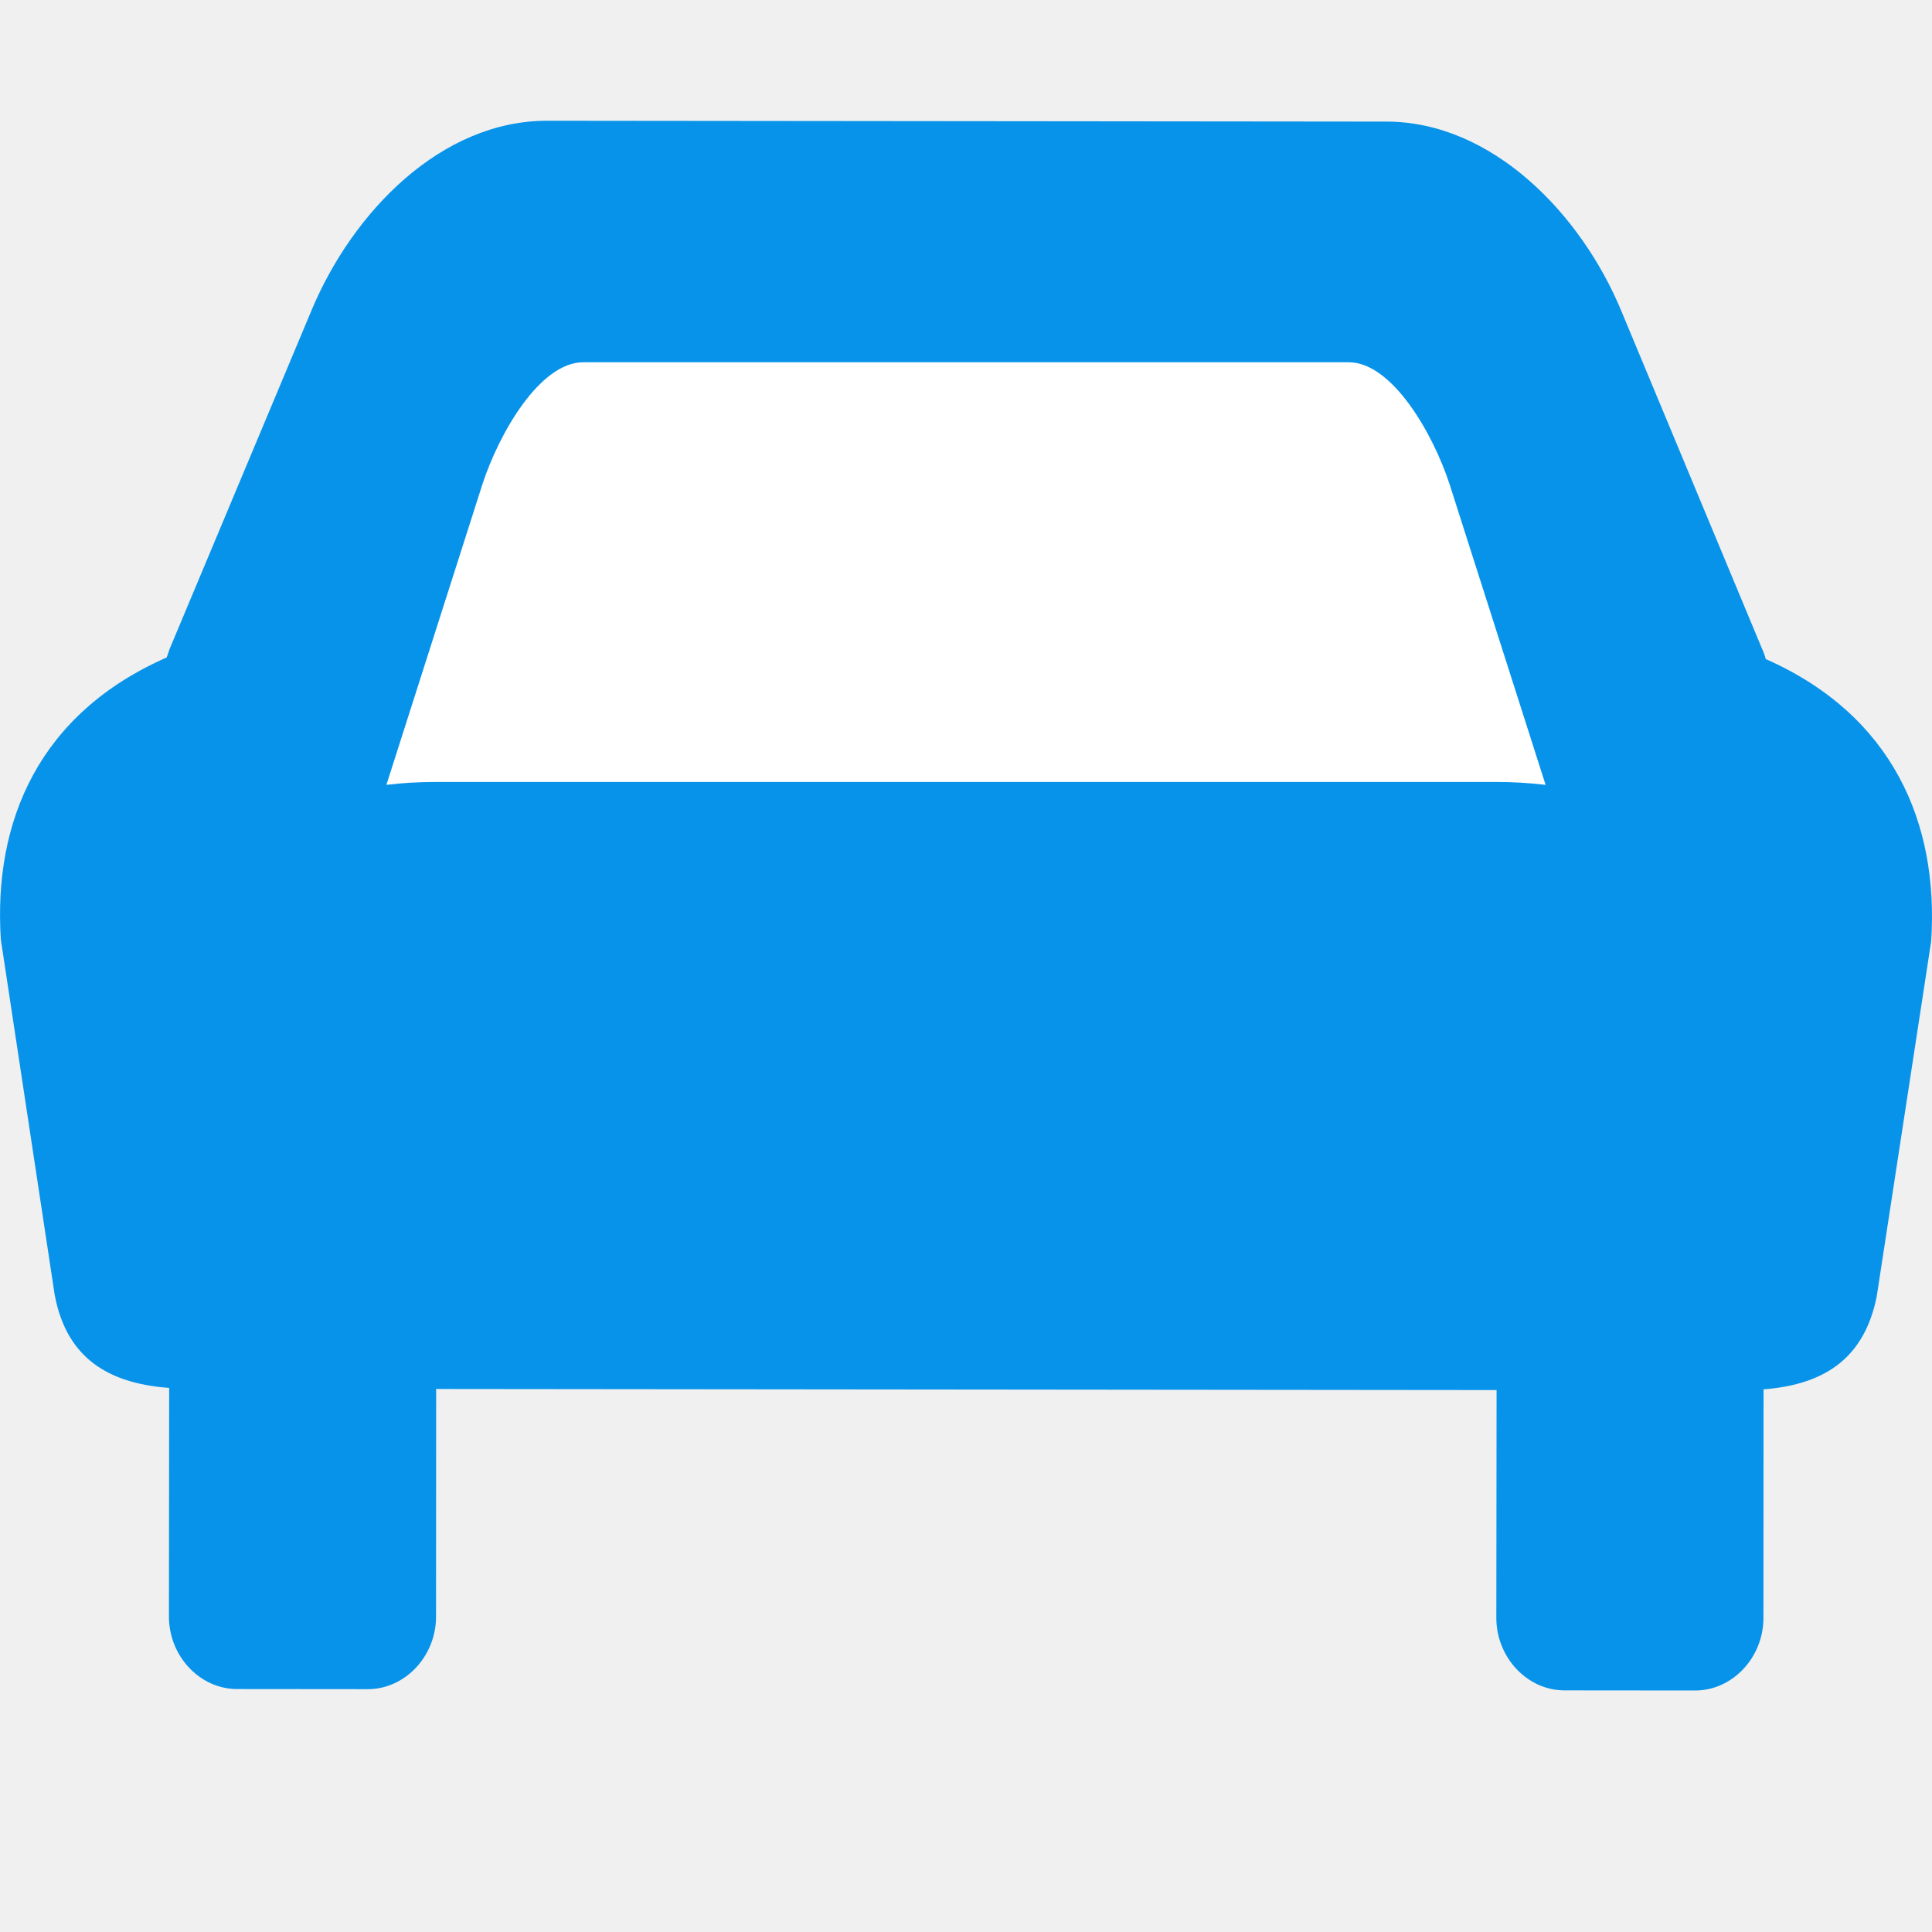
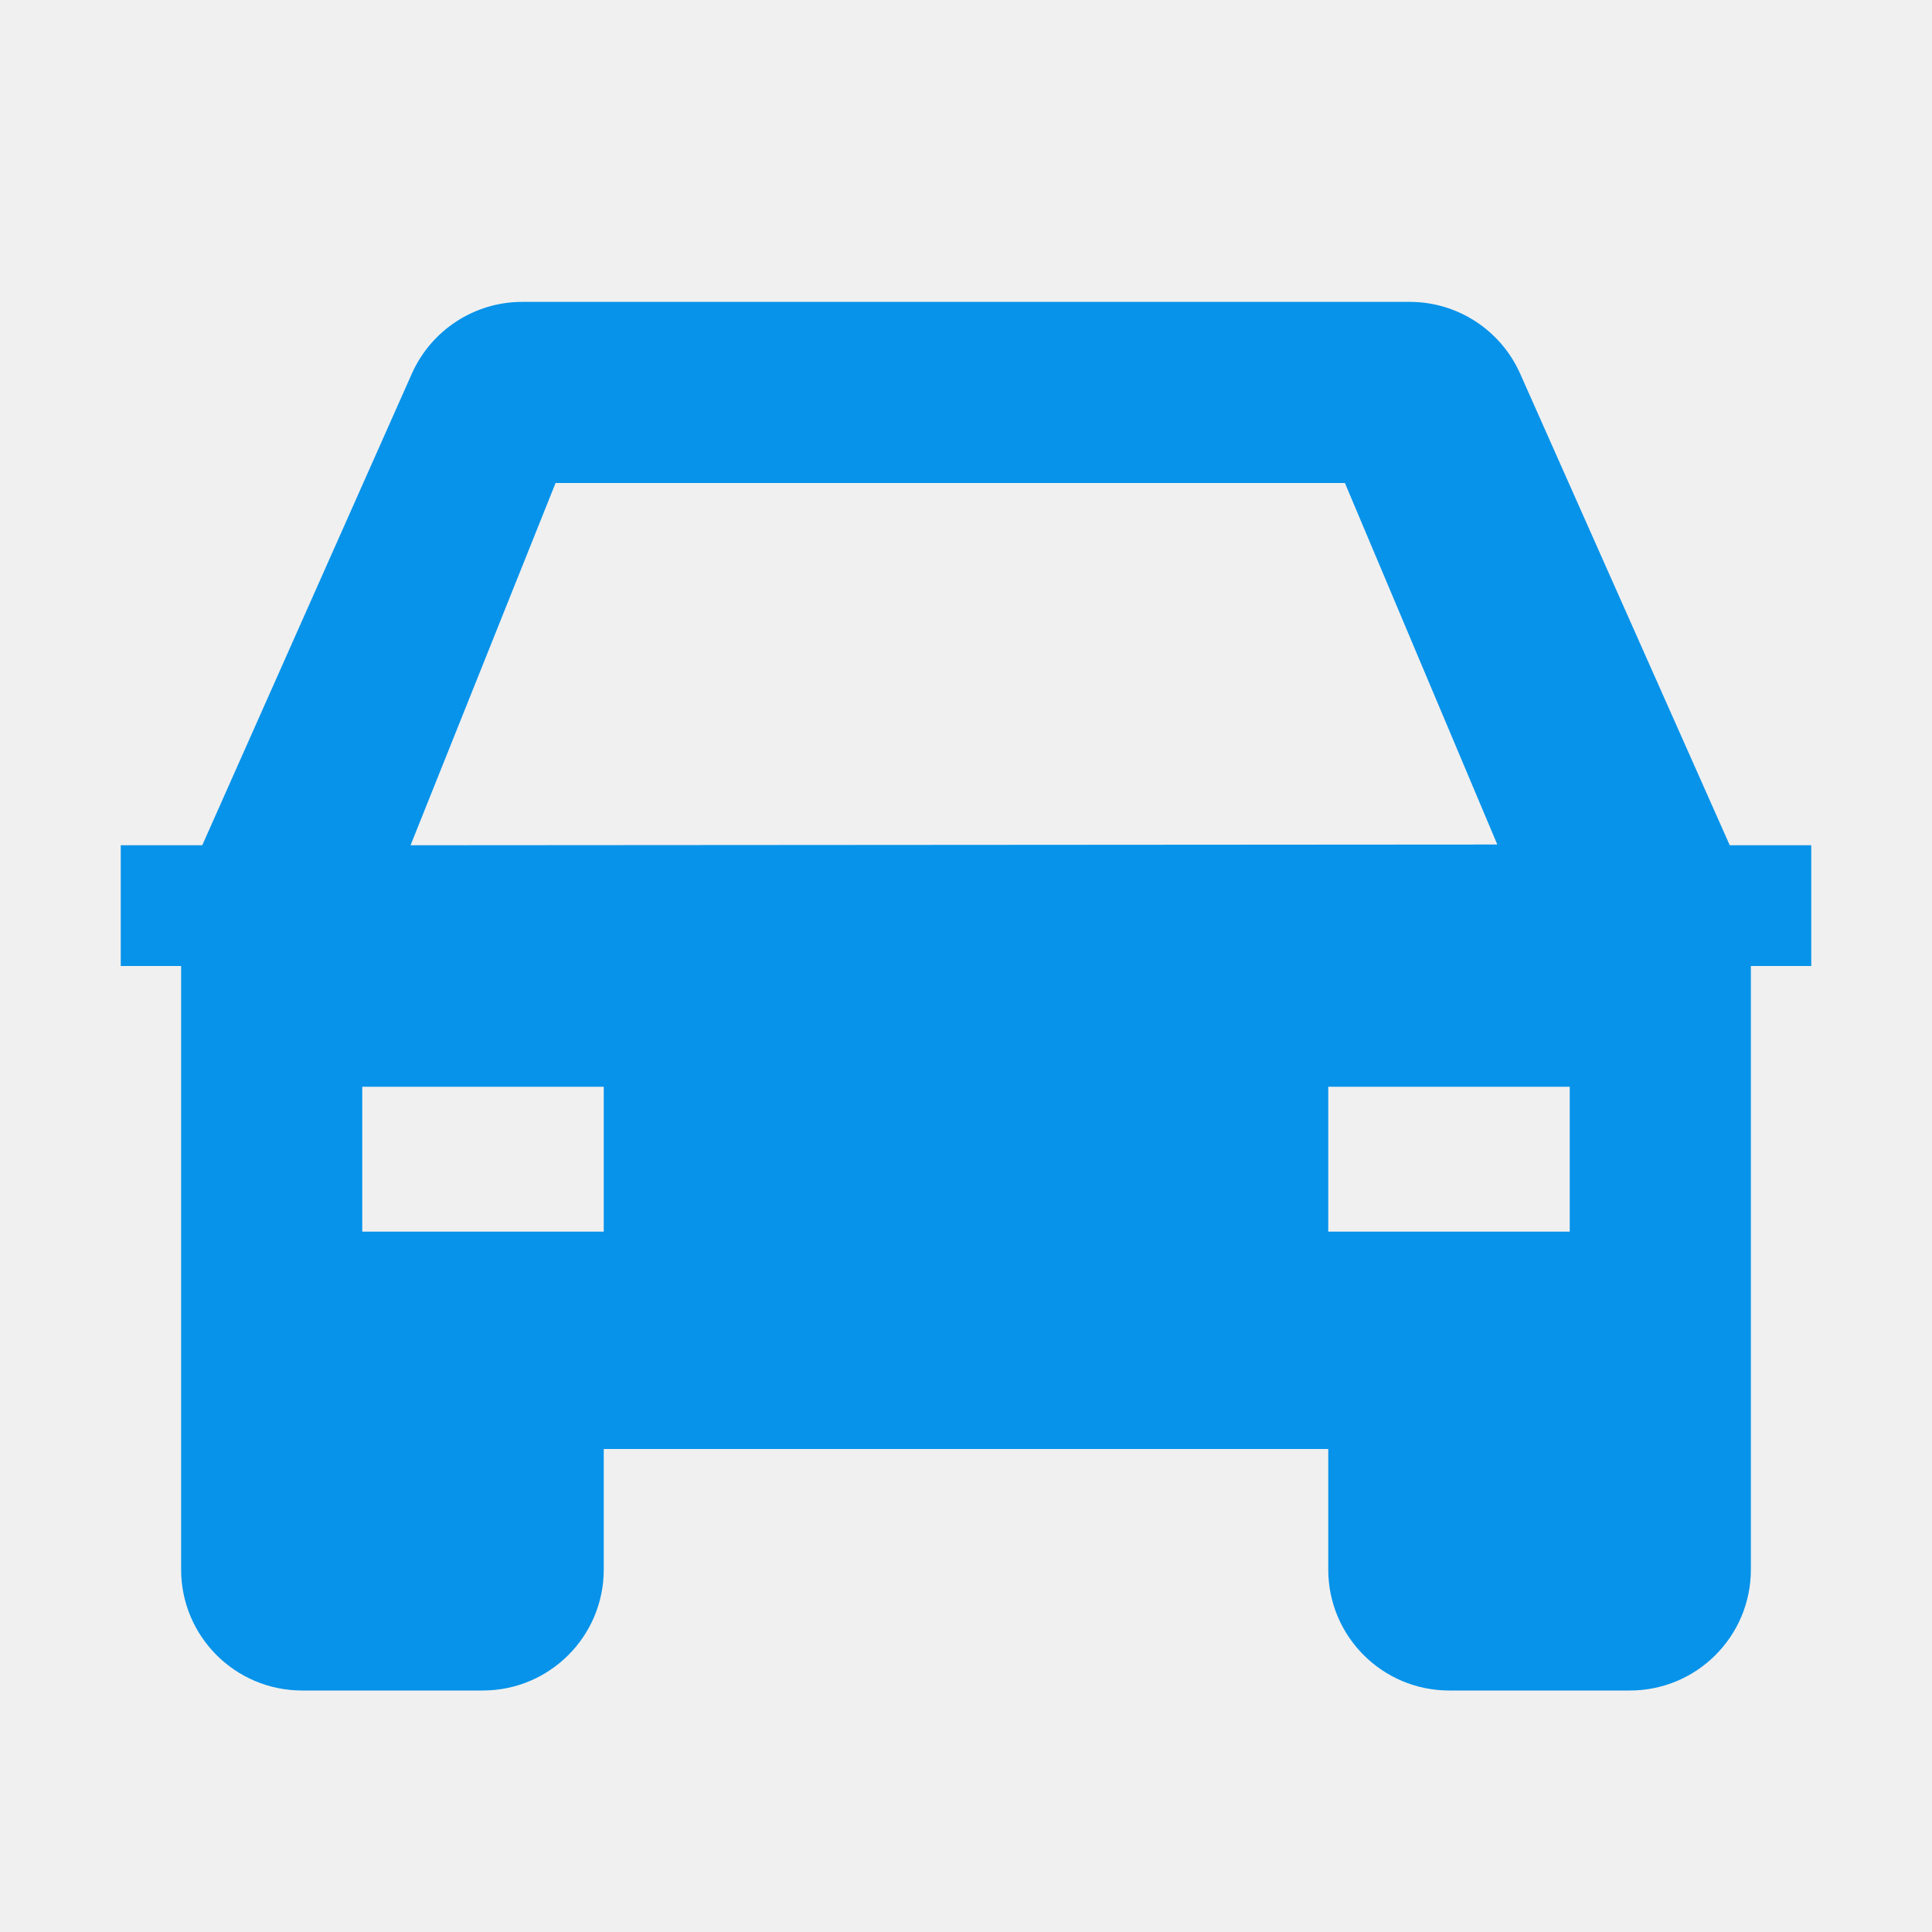
- <svg xmlns="http://www.w3.org/2000/svg" width="16" height="16">
-   <g fill="none" fill-rule="evenodd">
-     <path fill="none" d="M0 0h16v16H0z" />
-     <path d="M4.532 1c-.879-.001-1.61.755-1.95 1.565l-1.17 2.792c-.013.027-.02.061-.032.088C.328 5.908-.057 6.793.007 7.781l.446 2.943c.09.477.39.73.948.77l-.002 1.894c0 .327.256.6.564.6l1.083.001c.308 0 .564-.272.565-.598l.001-1.888 8.782.009-.002 1.887c0 .327.256.6.564.6l1.083.001c.308 0 .564-.272.565-.599l.001-1.894h-.012c.557-.04.852-.292.949-.769l.451-2.942c.065-.98-.319-1.874-1.37-2.338a.474.474 0 0 0-.032-.089l-1.164-2.794c-.333-.804-1.07-1.568-1.947-1.568l-.968-.001L4.532 1z" fill="#0793EA" />
-     <path d="M3.61 6.476c-.147 0-.282.008-.41.024l.795-2.489C4.13 3.596 4.468 3 4.831 3h6.338c.362 0 .701.596.836 1.011L12.8 6.5a3.359 3.359 0 0 0-.41-.024H3.61z" fill="#FFF" />
+ <svg xmlns="http://www.w3.org/2000/svg" width="16px" height="16px" viewBox="0 0 16 16" version="1.1">
+   <g id="❇️-icon" stroke="none" stroke-width="1" fill="none" fill-rule="evenodd">
+     <g id="[PC/MO]Icon" transform="translate(-717, -615)">
+       <g id="common-/-content-/-ic_car" transform="translate(717, 615)">
+         <rect id="Rectangle" x="0" y="0" width="16" height="16" />
+         <g id="Car" transform="translate(1, 2.5)" fill="#0793EA" fill-rule="nonzero">
+           <path d="M10.675,0 C11.07,0 11.428,0.233 11.589,0.594 L11.589,0.594 L13.325,4.5 L14,4.5 L14,5.5 L13.5,5.5 L13.5,10.5 C13.499,11.052 13.052,11.499 12.5,11.5 L12.5,11.5 L11,11.5 C10.448,11.499 10.001,11.052 10,10.5 L10,10.5 L10,9.5 L4,9.5 L4,10.5 C3.999,11.052 3.552,11.499 3,11.5 L3,11.5 L1.5,11.5 C0.948,11.499 0.501,11.052 0.5,10.5 L0.5,10.5 L0.5,5.5 L0,5.5 L0,4.5 L0.675,4.5 L2.411,0.594 C2.572,0.233 2.93,0 3.325,0 L3.325,0 Z M12,6.5 L10,6.5 L10,7.7 L12,7.7 L12,6.5 Z M4,6.5 L2,6.5 L2,7.7 L4,7.7 L4,6.5 Z M10.138,1.5 L3.601,1.5 L2.4,4.5 L11.4,4.494 L10.138,1.5 Z" id="Combined-Shape" />
+         </g>
+       </g>
+     </g>
  </g>
</svg>
